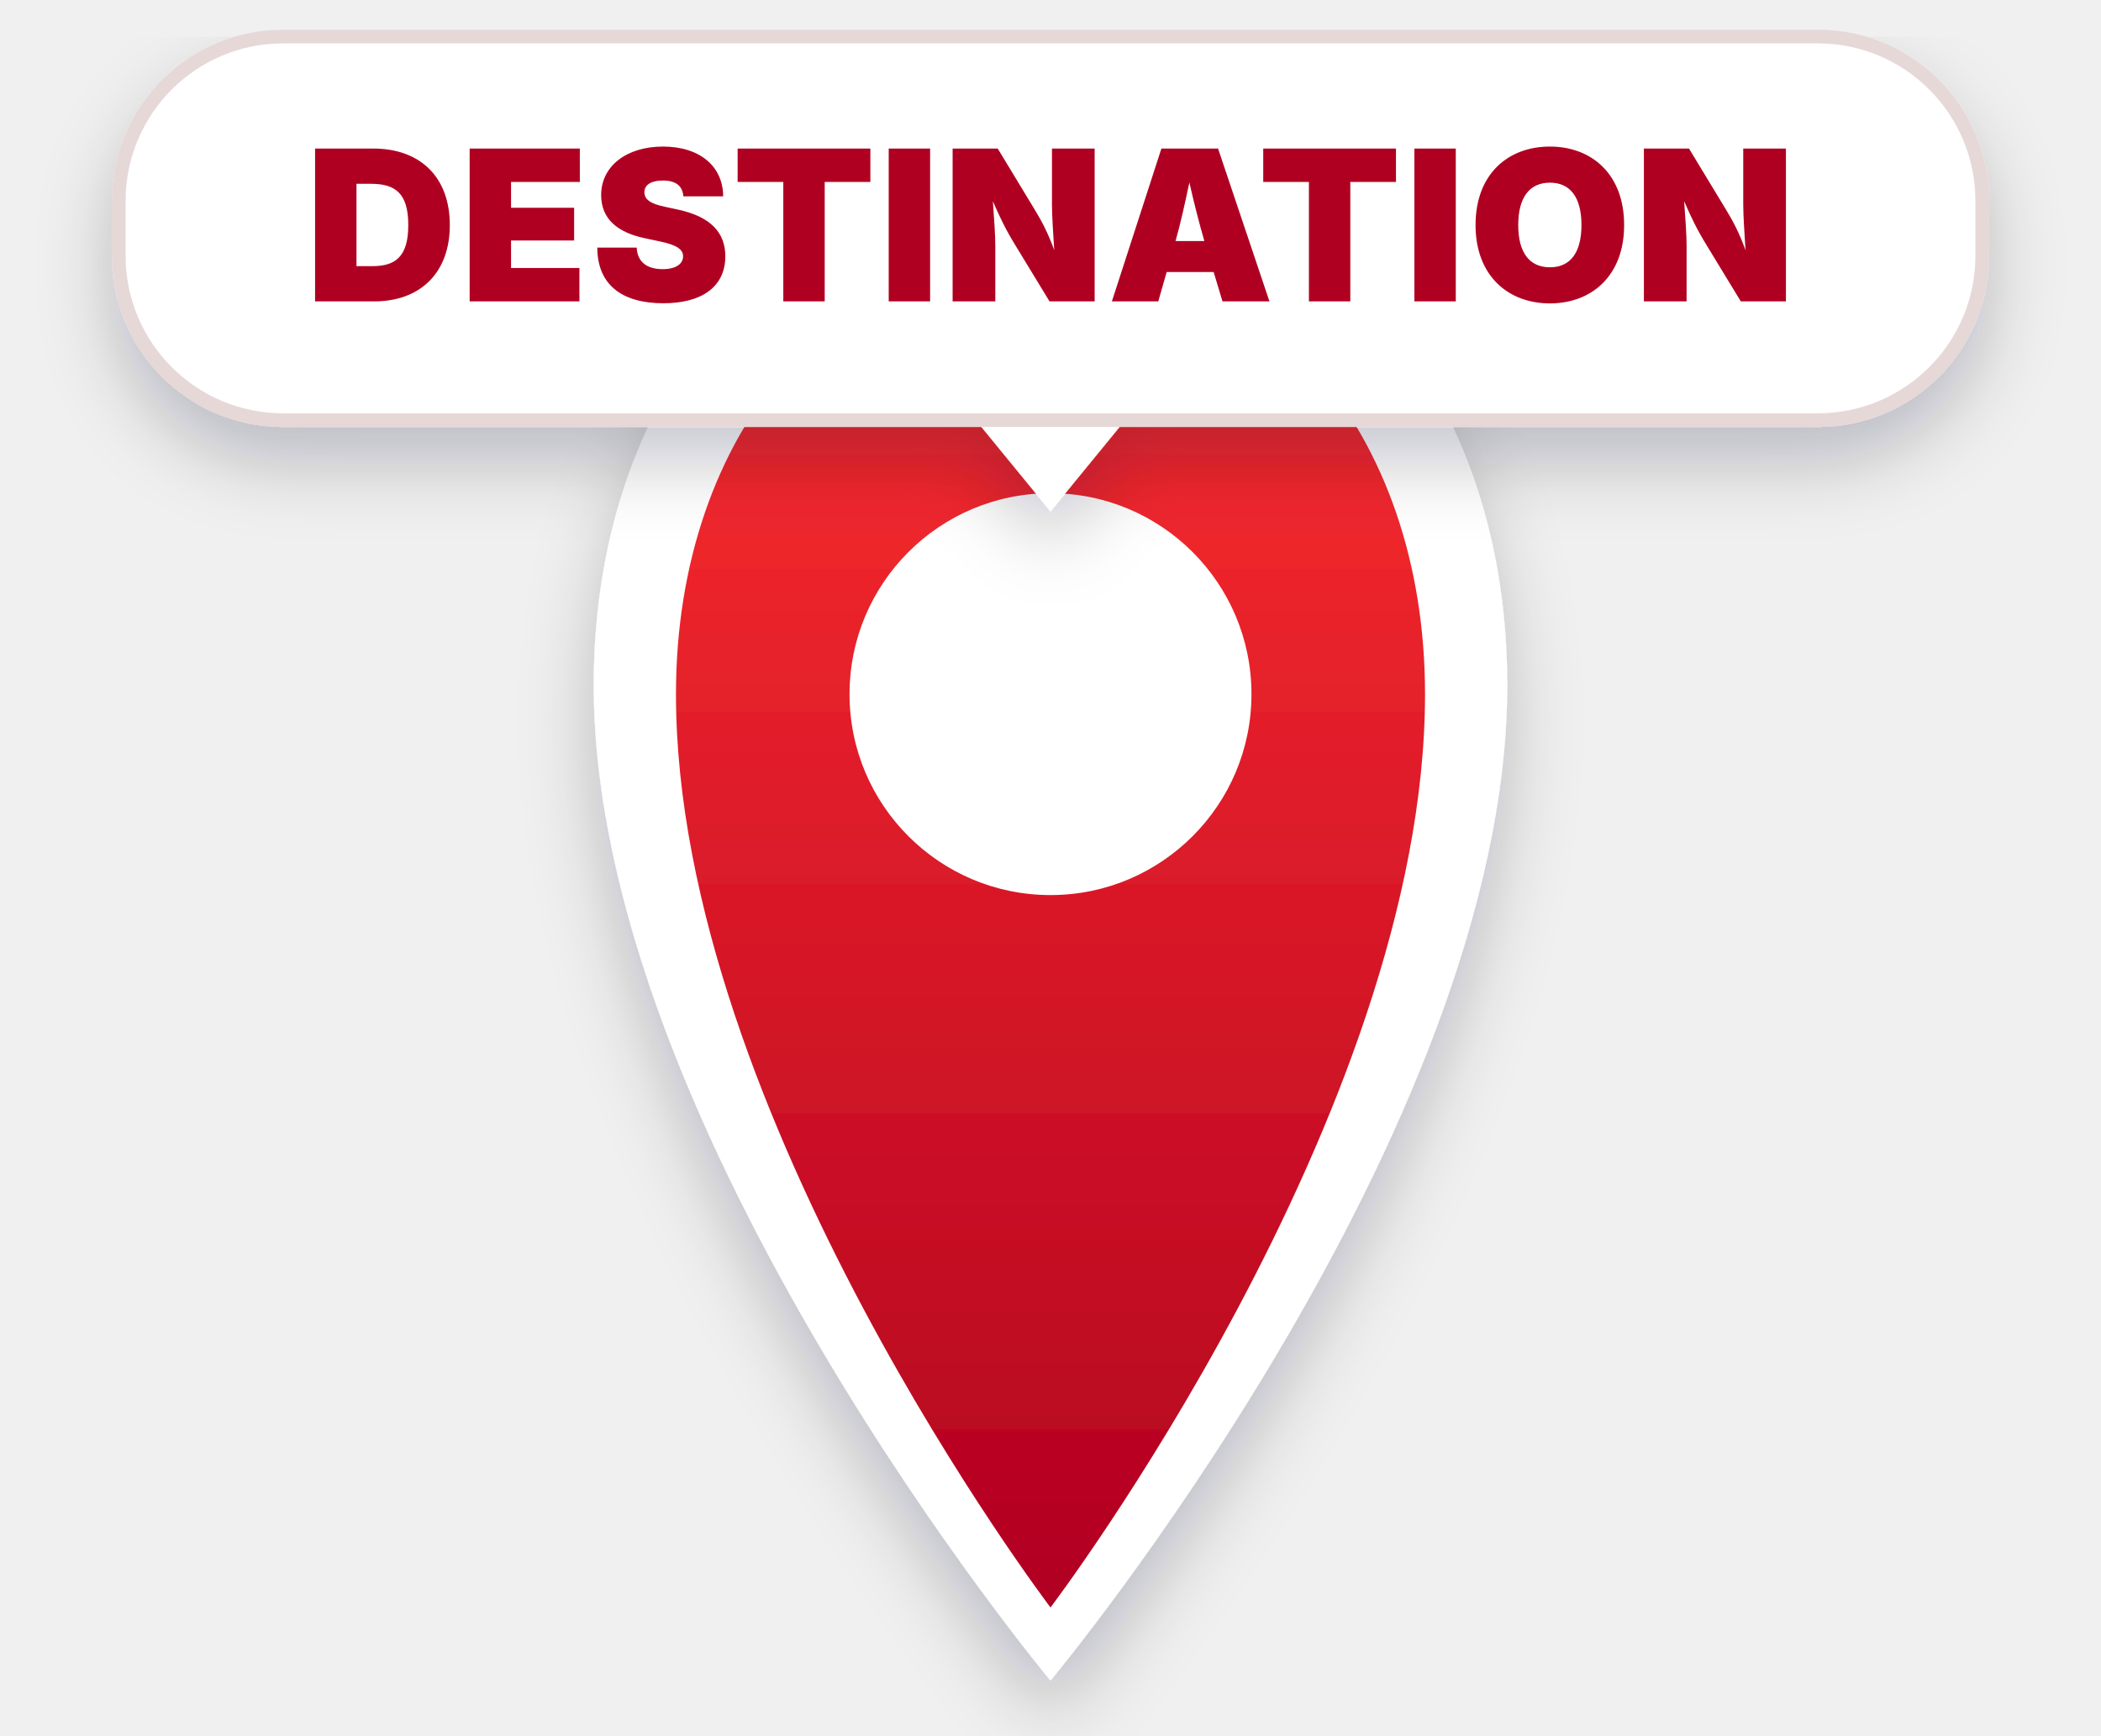
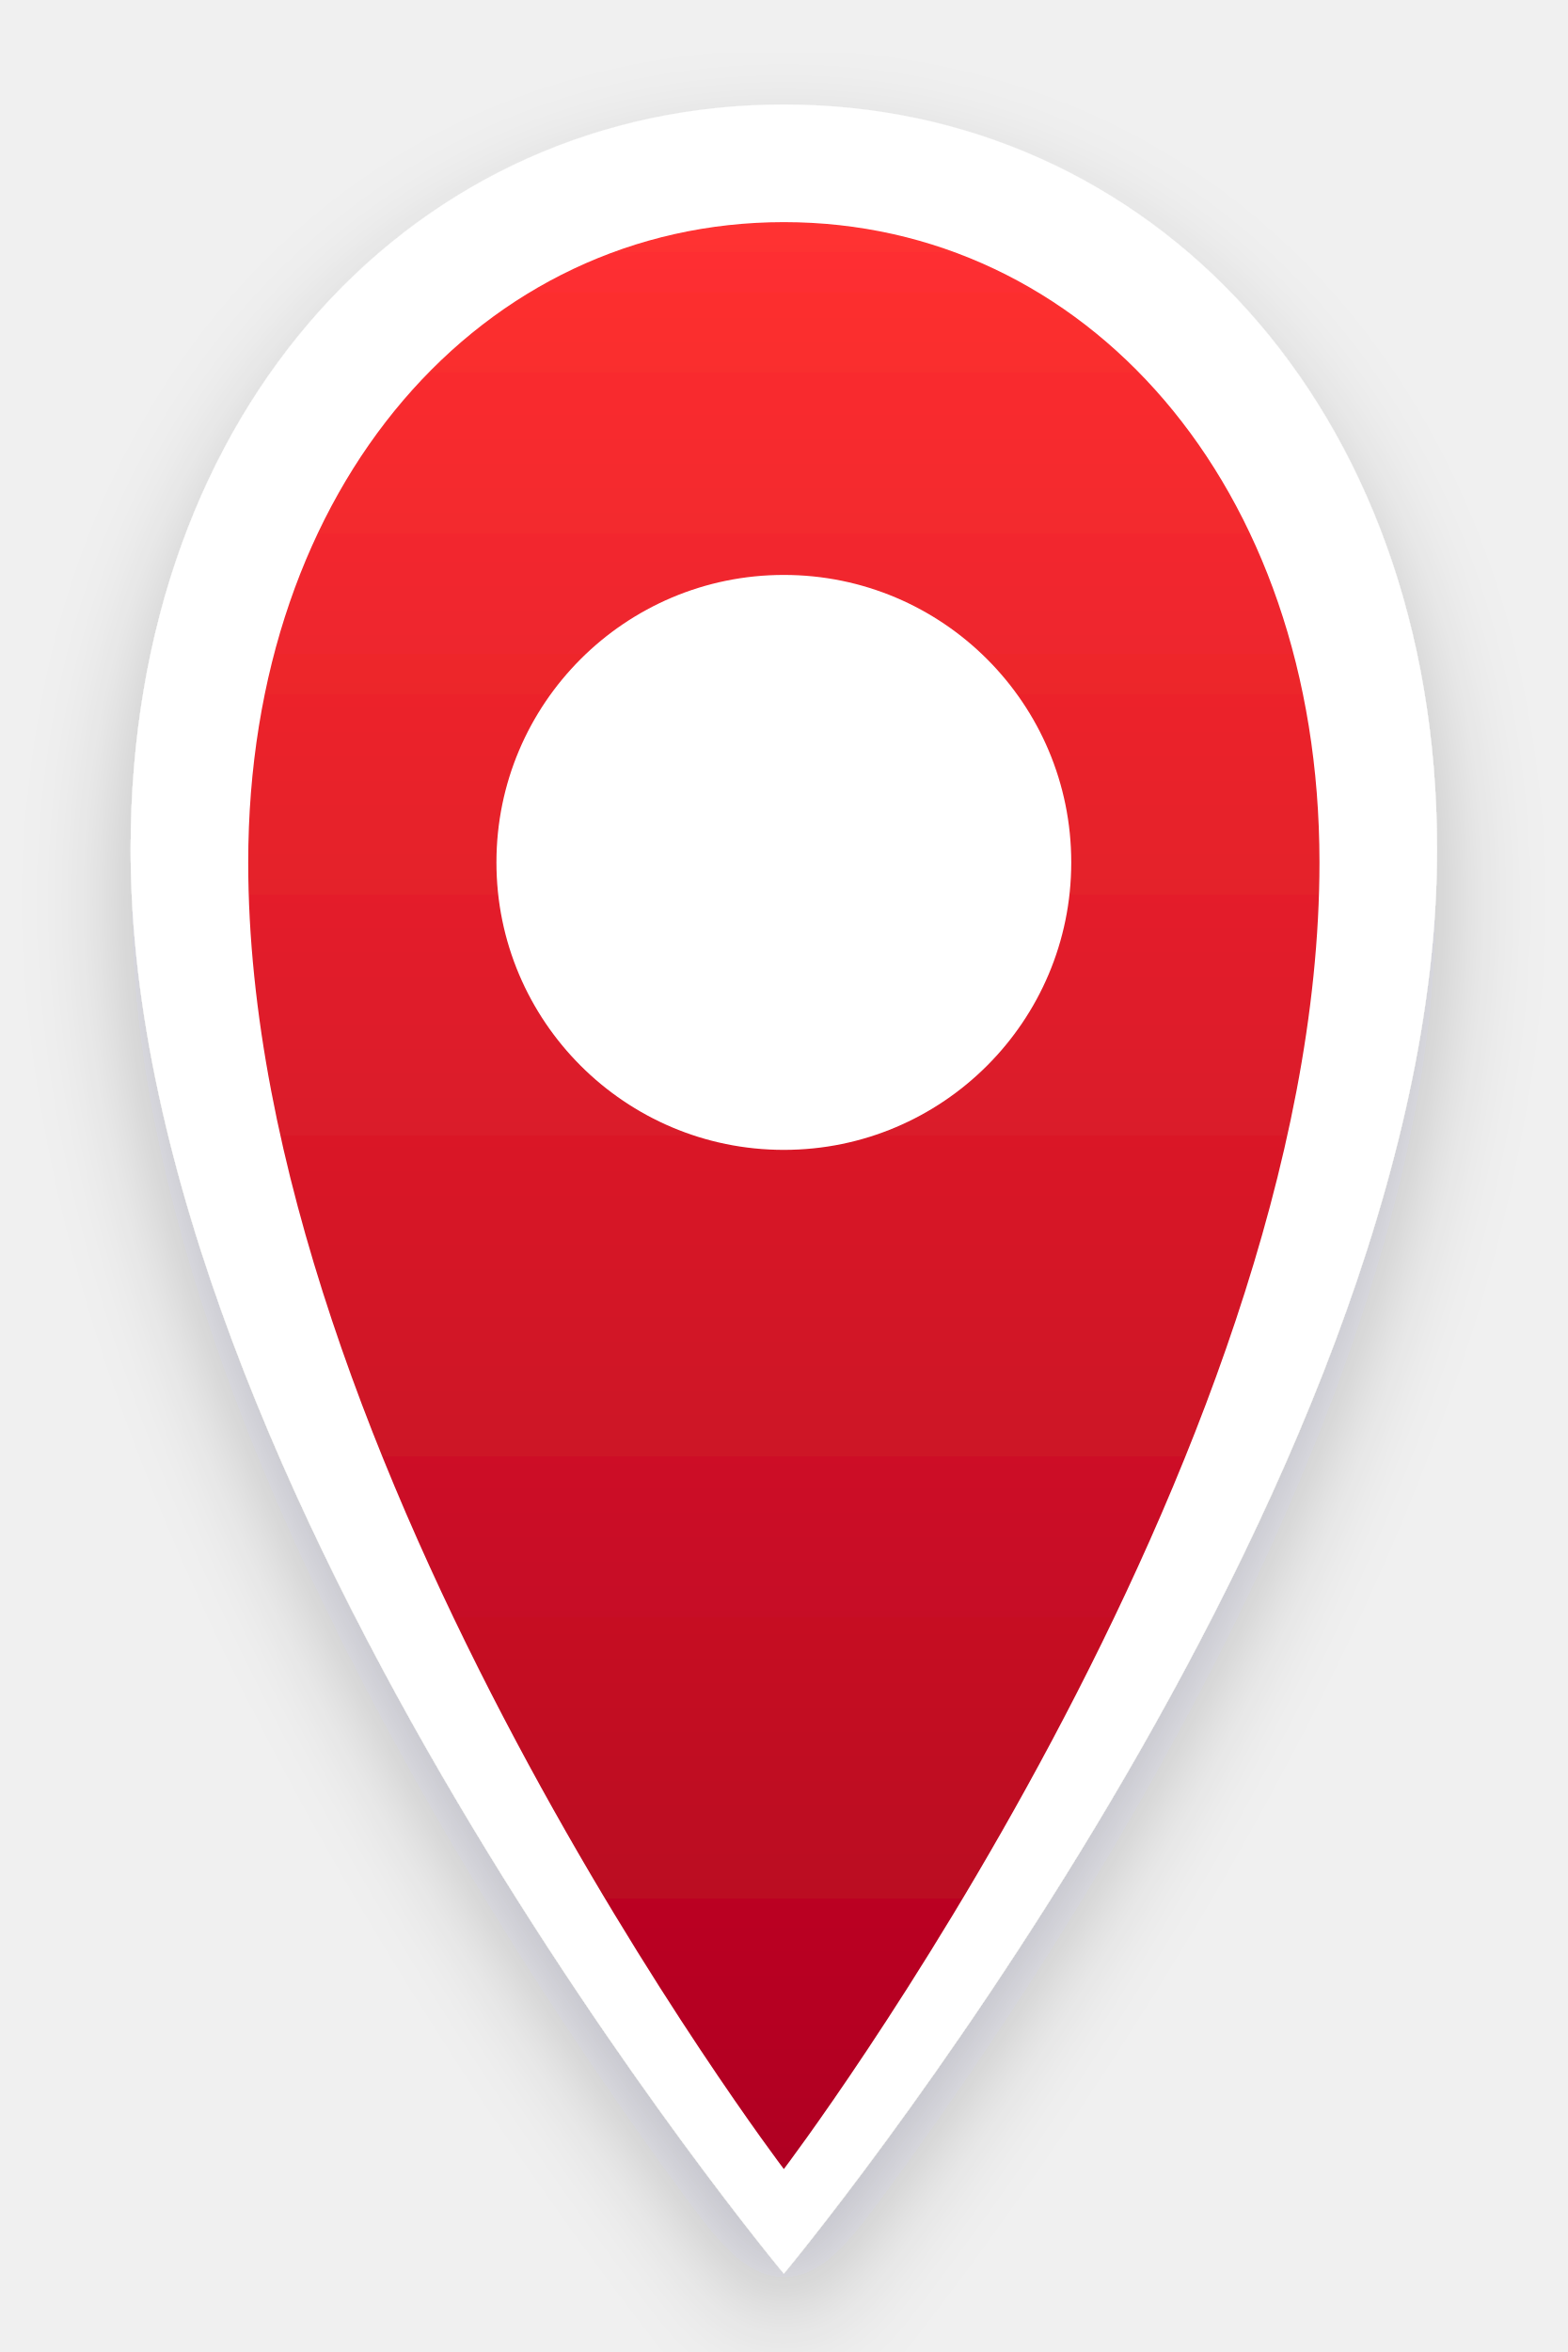
- <svg xmlns="http://www.w3.org/2000/svg" width="230" height="190" viewBox="0 0 230 190" role="img" aria-label="Destination marker">
+ <svg xmlns="http://www.w3.org/2000/svg" width="120" height="180" viewBox="0 0 120 180" role="img" aria-label="Destination marker icon">
  <defs>
    <filter id="shadow" x="-30%" y="-25%" width="160%" height="160%">
      <feDropShadow dx="0" dy="4" stdDeviation="4" flood-color="#0F172A" flood-opacity="0.22" />
    </filter>
    <linearGradient id="pinRed" x1="0" y1="0" x2="0" y2="1">
      <stop offset="0%" stop-color="#FF3030" />
      <stop offset="100%" stop-color="#B00020" />
    </linearGradient>
  </defs>
  <g filter="url(#shadow)">
-     <path d="M115 184 C115 184 65 124 65 75 C65 41 87 18 115 18 C143 18 165 41 165 75 C165 124 115 184 115 184 Z" fill="#FFFFFF" />
-     <path d="M115 176 C115 176 74 122 74 76 C74 47 92 27 115 27 C138 27 156 47 156 76 C156 122 115 176 115 176 Z" fill="url(#pinRed)" />
-     <circle cx="115" cy="76" r="22" fill="#FFFFFF" />
-   </g>
-   <g filter="url(#shadow)">
-     <rect x="13" y="4" width="204" height="42" rx="18" fill="#FFFFFF" />
-     <path d="M106 45 L115 56 L124 45 Z" fill="#FFFFFF" />
-     <rect x="13" y="4" width="204" height="42" rx="18" fill="none" stroke="#E7D8D8" stroke-width="1.5" />
-     <text x="115" y="33" text-anchor="middle" font-family="Inter, Arial, Helvetica, sans-serif" font-size="23" font-weight="900" letter-spacing="0.3" fill="#B00020">DESTINATION</text>
+     <path d="M60 174 C60 174 10 114 10 65 C10 31 32 8 60 8 C88 8 110 31 110 65 C110 114 60 174 60 174 Z" fill="#FFFFFF" />
+     <path d="M60 166 C60 166 19 112 19 66 C19 37 37 17 60 17 C83 17 101 37 101 66 C101 112 60 166 60 166 Z" fill="url(#pinRed)" />
+     <circle cx="60" cy="66" r="22" fill="#FFFFFF" />
  </g>
</svg>
